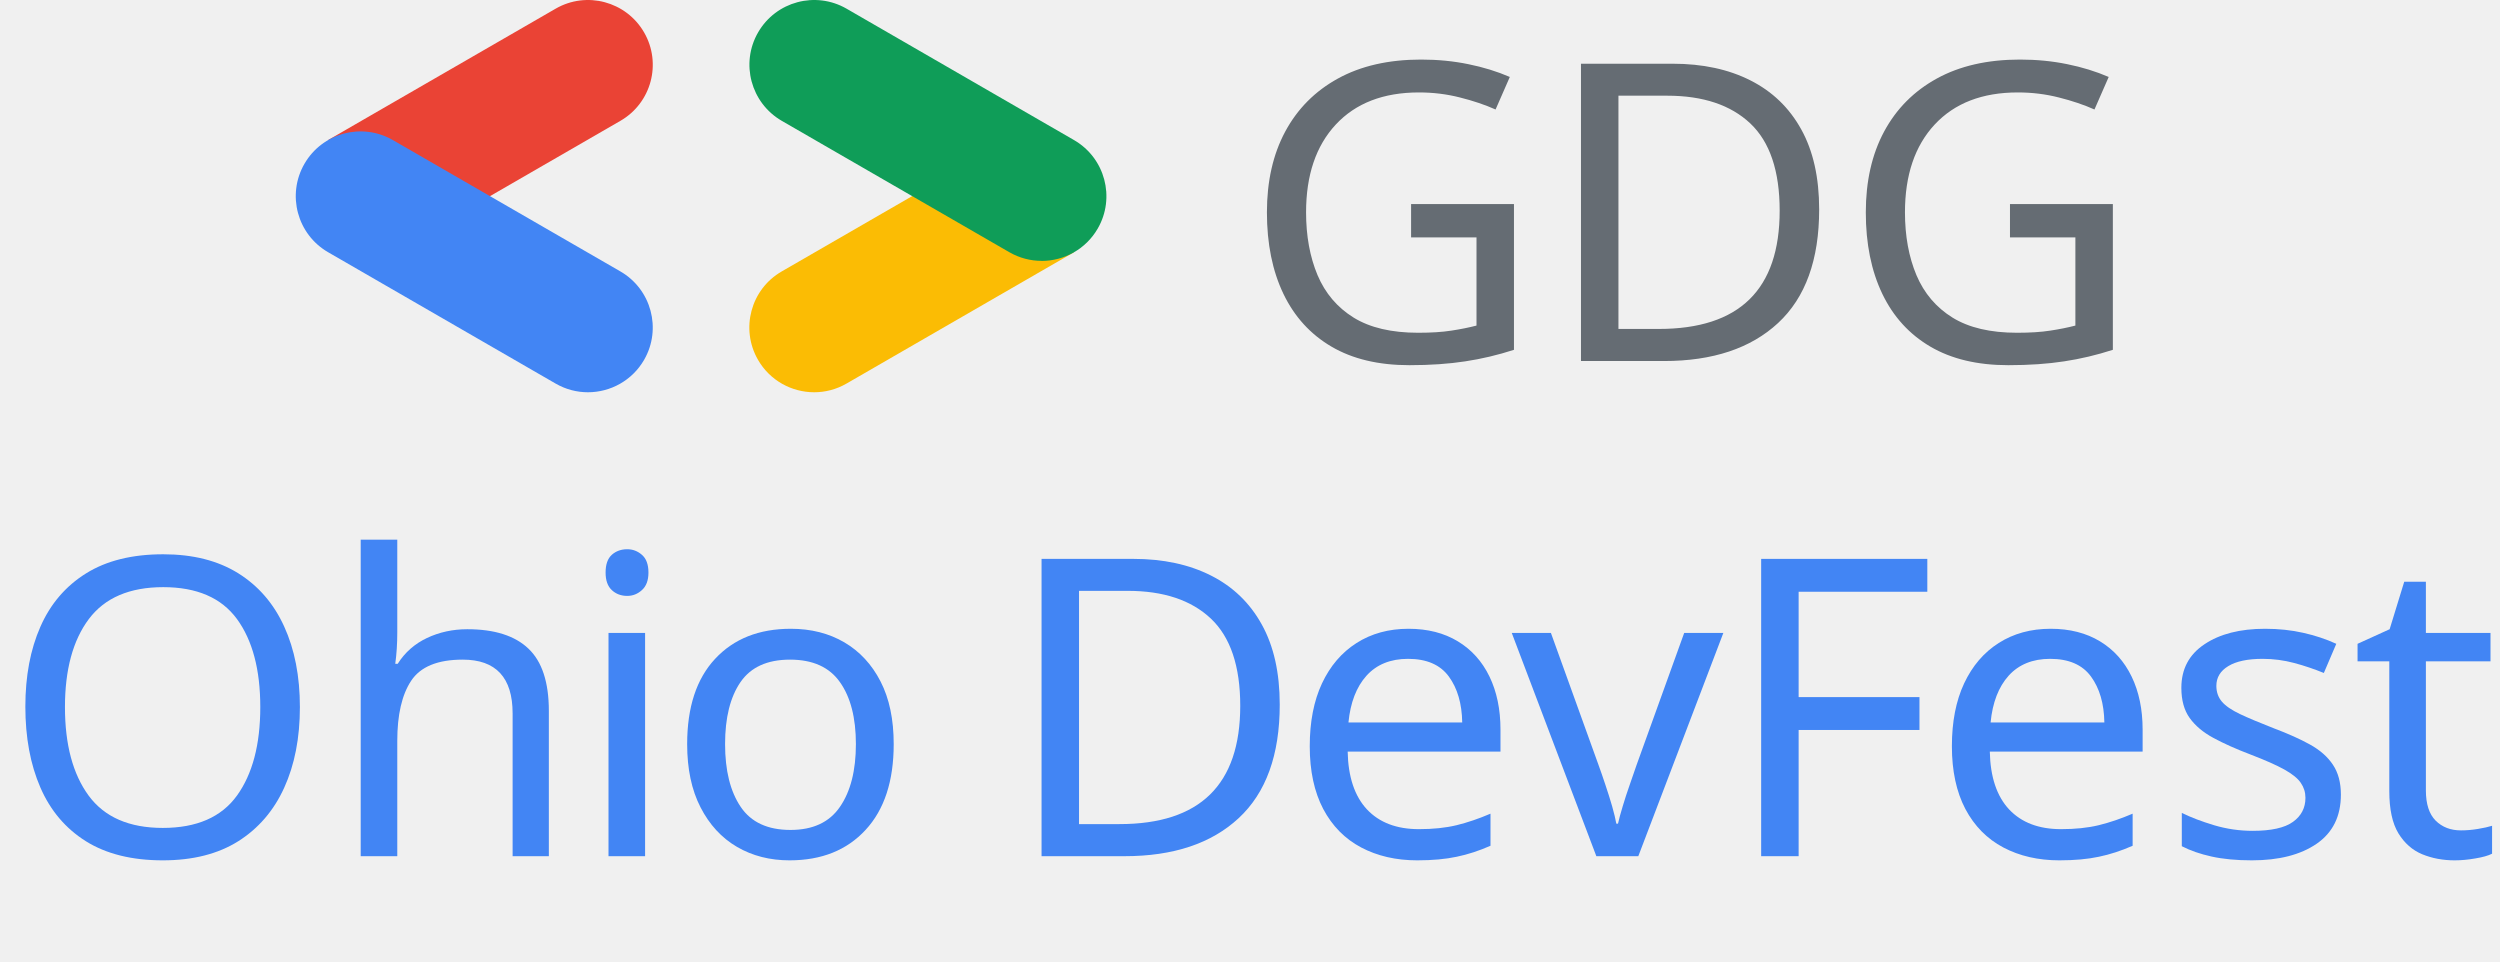
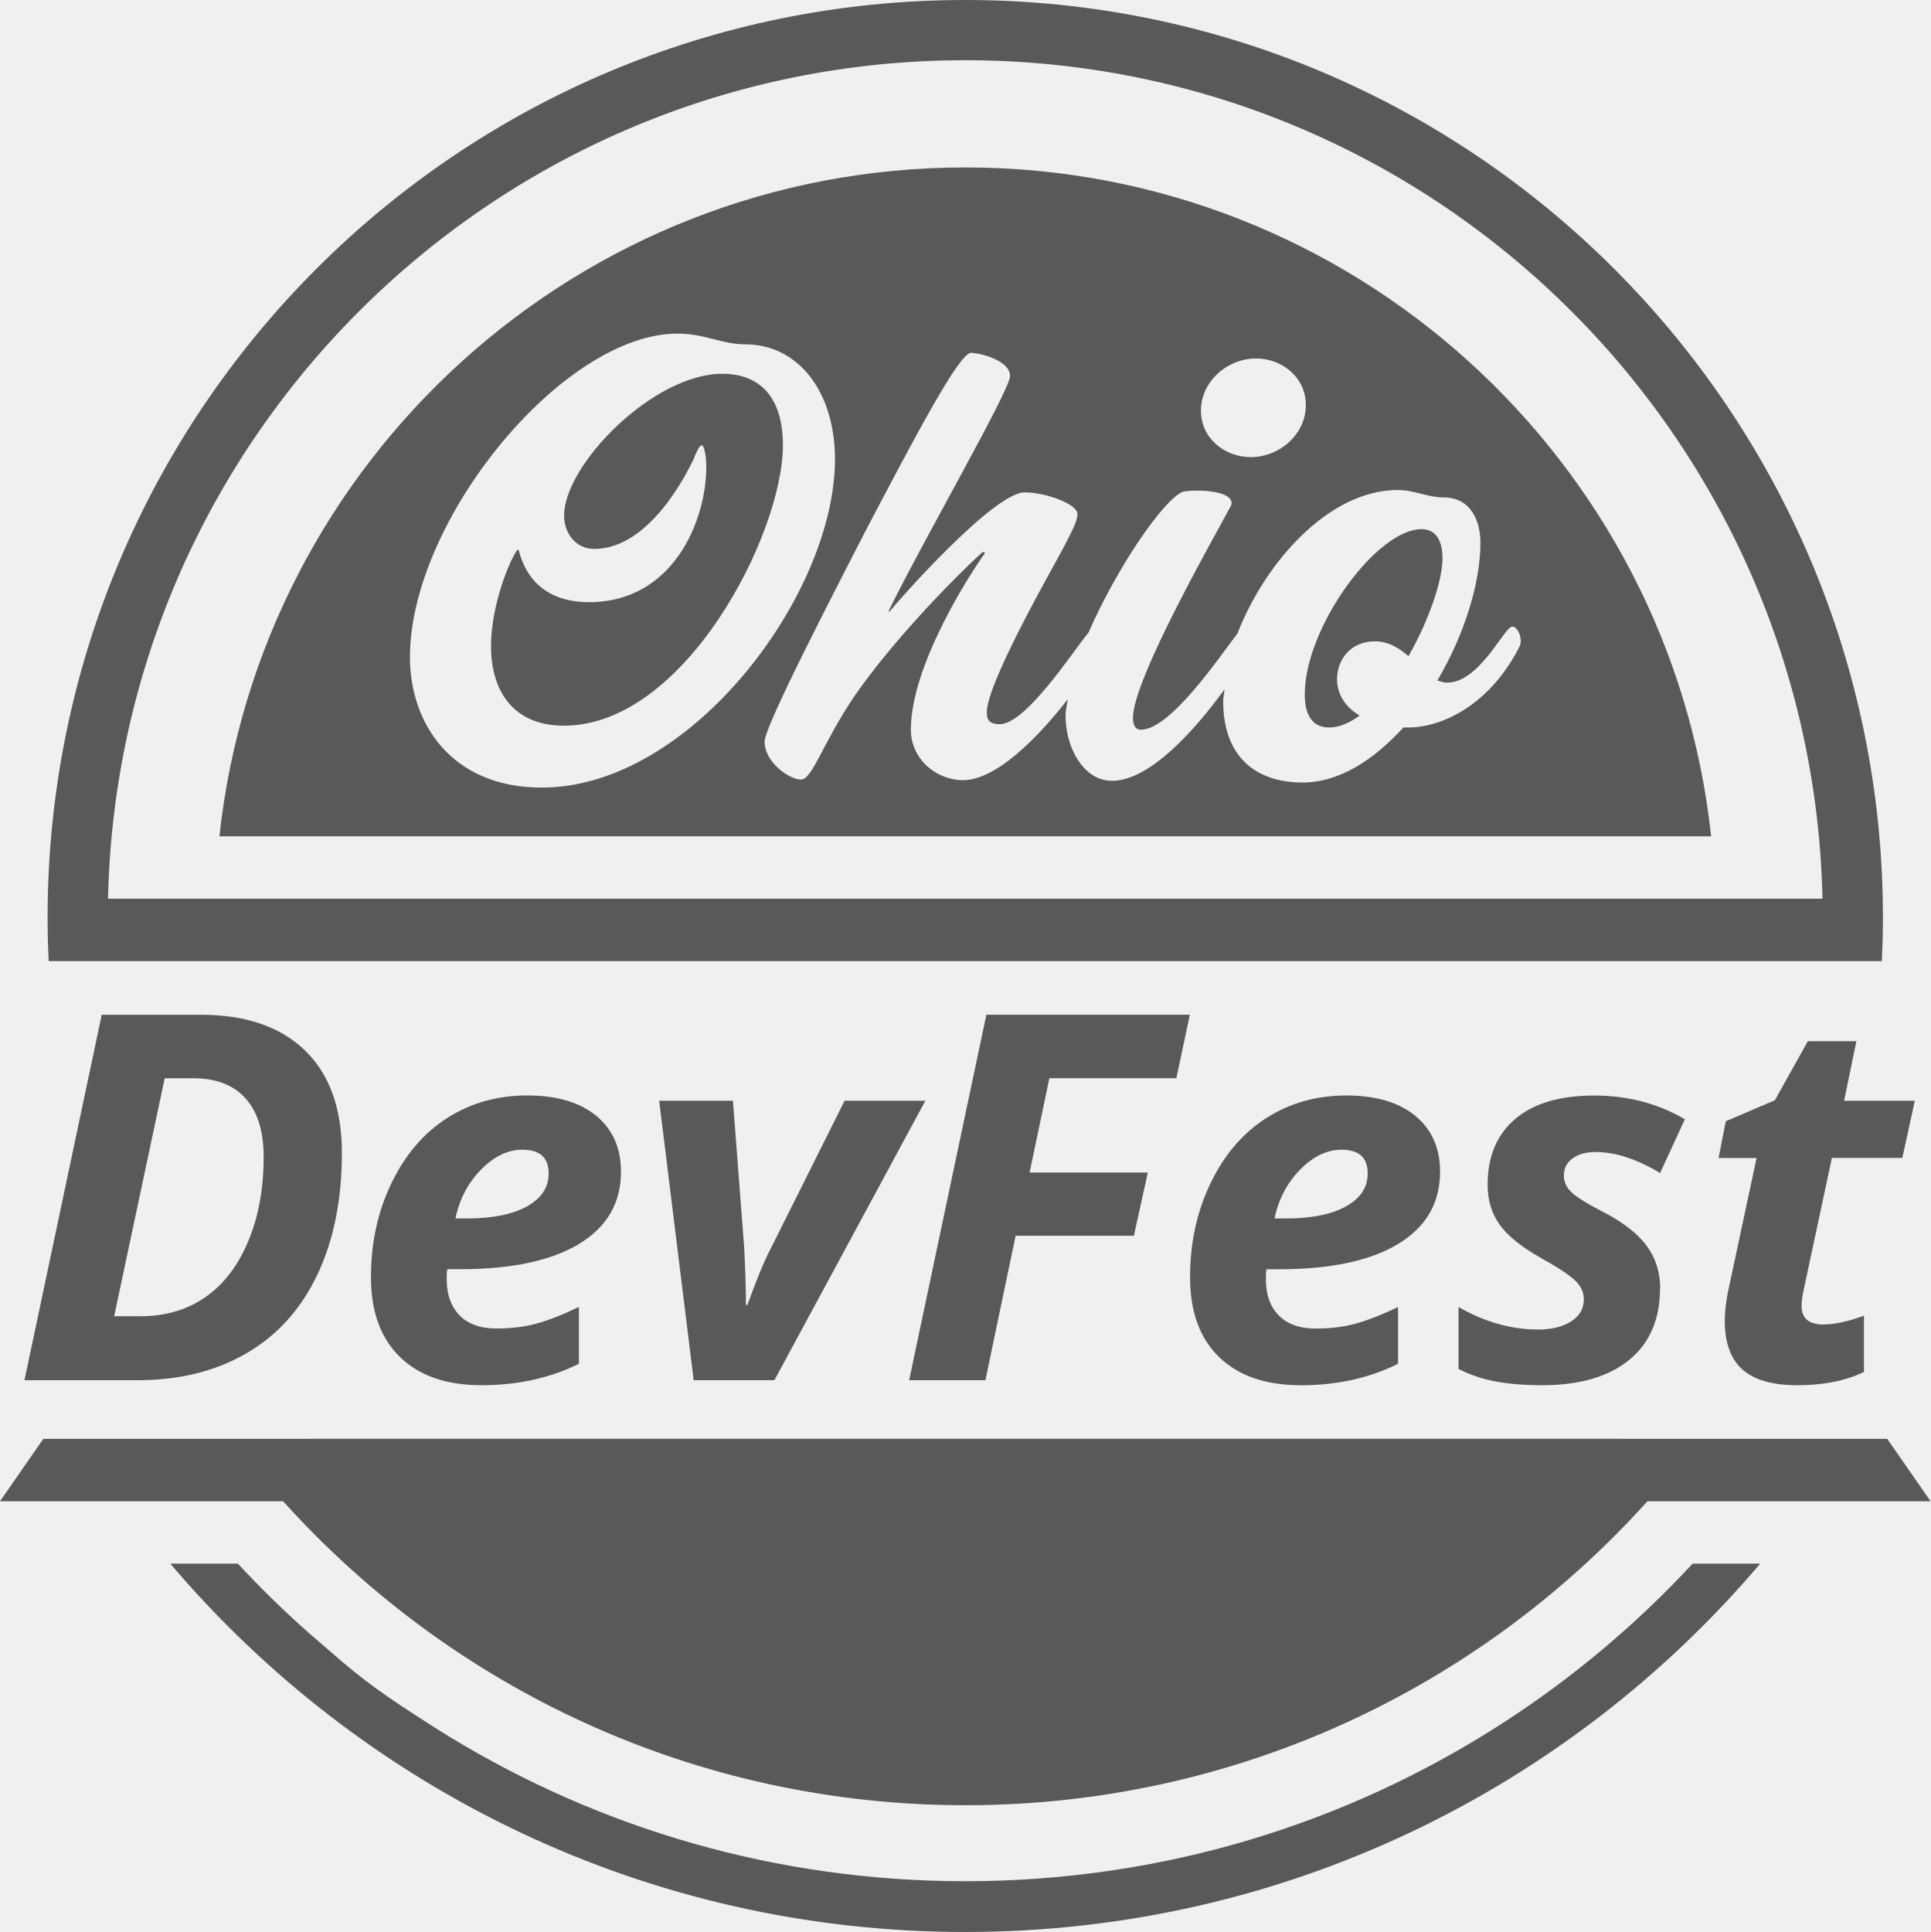
- <svg xmlns="http://www.w3.org/2000/svg" id="Layer_2" viewBox="0 0 348.17 133.91">
-   <defs>
-     <style>.cls-1{fill:#656c73;letter-spacing:-.01em;}.cls-1,.cls-2{font-family:GoogleSansDisplay-Regular, 'Google Sans Display';font-size:58px;}.cls-2,.cls-3{fill:#4285f4;}.cls-4{letter-spacing:-.03em;}.cls-5{fill:#fbbc04;}.cls-6{fill:#ea4335;}.cls-7{fill:#0f9d58;}.cls-8{letter-spacing:0em;}.cls-9{letter-spacing:-.02em;}.cls-10{letter-spacing:0em;}.cls-11{letter-spacing:0em;}.cls-12{letter-spacing:0em;}.cls-13{letter-spacing:0em;}</style>
-   </defs>
-   <g id="Linkedin_-_Hero_Image">
-     <g id="Logo">
-       <g>
-         <text class="cls-1" transform="translate(172.91 50.28)">
-           <tspan x="0" y="0">GDG</tspan>
-         </text>
-         <text class="cls-2" transform="translate(0 119.24)">
-           <tspan x="0" y="0">Oh</tspan>
-           <tspan class="cls-11" x="79.81" y="0">i</tspan>
-           <tspan x="92.51" y="0">o </tspan>
-           <tspan class="cls-9" x="139.43" y="0">D</tspan>
-           <tspan class="cls-10" x="179.22" y="0">e</tspan>
-           <tspan class="cls-8" x="210.54" y="0">v</tspan>
-           <tspan class="cls-4" x="239.65" y="0">F</tspan>
-           <tspan class="cls-13" x="268.65" y="0">e</tspan>
-           <tspan class="cls-12" x="300.84" y="0">s</tspan>
-           <tspan x="327.41" y="0">t</tspan>
-         </text>
-         <g>
-           <path class="cls-6" d="M68.06,27.42l18.34-10.59c4.32-2.49,5.79-8.01,3.3-12.32-2.49-4.31-8.01-5.79-12.32-3.3l-31.68,18.29,22.37,7.92Z" />
-           <path class="cls-3" d="M81.88,54.63c3.12,0,6.15-1.62,7.82-4.51,2.49-4.31,1.01-9.83-3.3-12.32l-31.68-18.29c-4.32-2.49-9.83-1.01-12.32,3.3-2.49,4.32-1.01,9.83,3.3,12.32l31.68,18.29c1.42,.82,2.97,1.21,4.5,1.21Z" />
-           <path class="cls-5" d="M113.39,54.63c1.53,0,3.08-.39,4.5-1.21l31.68-18.29-22.08-8.08-18.62,10.75c-4.32,2.49-5.79,8.01-3.3,12.32,1.67,2.89,4.7,4.51,7.82,4.51Z" />
-           <path class="cls-7" d="M145.06,36.34c3.12,0,6.15-1.62,7.82-4.51,2.49-4.31,1.01-9.83-3.3-12.32L117.9,1.21c-4.32-2.49-9.83-1.01-12.32,3.3-2.49,4.31-1.01,9.83,3.3,12.32l31.68,18.29c1.42,.82,2.97,1.21,4.5,1.21Z" />
-         </g>
-       </g>
-     </g>
+ <svg xmlns="http://www.w3.org/2000/svg" version="1.1" id="Layer_1" x="0px" y="0px" viewBox="0 0 32 32.02" xml:space="preserve" width="32" height="32.02">
+   <defs id="defs85" />
+   <style type="text/css" id="style10">
+ 	.st0{fill:#58595B;}
+ 	.st1{fill:#EA4335;}
+ 	.st2{fill:#FFFFFF;}
+ 	.st3{fill:#557DBF;}
+ 	.st4{fill:#F8BC16;}
+ 	.st5{fill:#0B9E59;}
+ </style>
+   <g id="g32" transform="matrix(0.07636319,0,0,0.07636319,-1.238611,-1.648681)">
+     <path class="st0" d="m 83.36,376.09 c -5.42,-4.78 -10.6,-9.84 -15.51,-15.14 H 53.18 c 41.51,48.9 103.4,79.95 172.56,79.95 69.16,0 131.05,-31.05 172.56,-79.95 h -14.67 c -6.14,6.62 -12.7,12.86 -19.63,18.67 -1.39,1.16 -2.79,2.31 -4.2,3.43 -2.83,2.26 -5.72,4.44 -8.66,6.55 -2.94,2.11 -5.94,4.15 -8.99,6.12 -33.56,21.62 -73.52,34.16 -116.42,34.16 -40.94,0 -79.21,-11.43 -111.8,-31.27 -1.55,-0.95 -3.09,-1.91 -4.62,-2.89 -9.15,-5.89 -13.72,-8.93 -21.85,-16.1 z" id="path12" />
+     <path class="st0" d="M 411.81,216.64 H 39.67 c 2.2,-100.88 84.66,-181.98 186.07,-181.98 101.41,0 183.87,81.1 186.07,181.98 m 13.12,4.14 c 0,-110.01 -89.18,-199.19 -199.19,-199.19 -110.01,0 -199.19,89.18 -199.19,199.19 0,3.15 0.08,6.29 0.23,9.4 H 424.7 c 0.14,-3.12 0.23,-6.25 0.23,-9.4" id="path14" style="fill:#58595b;fill-opacity:1" />
+     <path id="path16" style="fill:#58595b;fill-opacity:1;stroke-width:0.076" d="M 16 2.775 C 9.588 2.775 4.309 7.629 3.637 13.861 L 28.363 13.861 C 27.691 7.628 22.412 2.775 16 2.775 z M 11.229 5.529 C 11.689 5.529 11.961 5.707 12.355 5.707 C 13.22 5.707 13.84 6.477 13.84 7.613 C 13.84 9.848 11.453 13.053 8.982 13.053 C 7.461 13.053 6.795 11.963 6.795 10.893 C 6.795 8.619 9.331 5.529 11.229 5.529 z M 16.094 5.848 C 16.235 5.848 16.742 5.97 16.742 6.232 C 16.742 6.468 15.296 8.966 14.732 10.121 L 14.74 10.141 C 14.882 9.962 16.469 8.16 16.986 8.16 C 17.334 8.16 17.859 8.356 17.859 8.516 C 17.859 8.647 17.747 8.845 17.615 9.1 C 17.484 9.353 16.357 11.307 16.357 11.805 C 16.357 11.918 16.384 12.002 16.572 12.002 C 17.013 12.002 17.814 10.752 18.043 10.484 C 18.51 9.412 19.281 8.284 19.605 8.15 C 19.643 8.141 19.739 8.131 19.852 8.131 C 20.087 8.131 20.414 8.178 20.414 8.338 C 20.414 8.357 20.406 8.384 20.387 8.412 C 20.19 8.788 18.779 11.248 18.779 11.896 C 18.779 12.038 18.835 12.094 18.91 12.094 C 19.399 12.094 20.203 10.902 20.512 10.498 C 20.969 9.32 22.027 8.121 23.168 8.121 C 23.441 8.121 23.665 8.244 23.928 8.244 C 24.369 8.244 24.539 8.618 24.539 8.994 C 24.539 9.671 24.268 10.526 23.826 11.277 C 23.883 11.296 23.928 11.314 23.984 11.314 C 24.529 11.314 24.934 10.385 25.066 10.385 C 25.141 10.385 25.207 10.507 25.207 10.629 C 25.206 10.667 25.197 10.695 25.188 10.713 C 24.709 11.661 23.928 12.057 23.336 12.057 L 23.262 12.057 C 22.773 12.592 22.201 12.969 21.59 12.969 C 20.801 12.969 20.275 12.527 20.275 11.625 C 20.275 11.562 20.291 11.49 20.297 11.424 C 19.815 12.091 19.06 12.941 18.432 12.941 C 17.962 12.941 17.662 12.395 17.662 11.859 C 17.662 11.778 17.685 11.68 17.699 11.588 C 17.205 12.225 16.512 12.93 15.963 12.93 C 15.522 12.93 15.098 12.582 15.098 12.094 C 15.098 11.023 16.084 9.502 16.328 9.164 L 16.291 9.145 C 15.747 9.642 14.759 10.667 14.148 11.559 C 13.622 12.347 13.463 12.92 13.275 12.92 C 13.088 12.92 12.674 12.638 12.674 12.291 C 12.674 12.066 13.521 10.403 14.338 8.816 C 15.137 7.294 15.897 5.848 16.094 5.848 z M 20.818 5.941 C 21.26 5.941 21.645 6.262 21.645 6.713 C 21.645 7.202 21.204 7.576 20.734 7.576 C 20.293 7.576 19.906 7.258 19.906 6.807 C 19.906 6.318 20.349 5.941 20.818 5.941 z M 11.971 6.195 C 10.824 6.195 9.35 7.707 9.35 8.543 C 9.35 8.853 9.557 9.098 9.848 9.098 C 10.797 9.098 11.425 7.754 11.49 7.623 C 11.547 7.482 11.595 7.379 11.633 7.379 C 11.671 7.379 11.707 7.558 11.707 7.736 C 11.707 8.638 11.153 9.98 9.764 9.98 C 8.702 9.98 8.618 9.107 8.59 9.107 C 8.533 9.107 8.139 9.933 8.139 10.713 C 8.139 11.389 8.457 12.027 9.35 12.027 C 11.35 12.027 12.977 8.853 12.977 7.379 C 12.976 6.563 12.581 6.195 11.971 6.195 z M 23.562 8.77 C 22.82 8.77 21.627 10.394 21.627 11.512 C 21.627 11.831 21.74 12.057 22.031 12.057 C 22.2 12.057 22.368 11.982 22.537 11.859 C 22.293 11.718 22.162 11.494 22.162 11.26 C 22.162 10.931 22.387 10.629 22.791 10.629 C 23.016 10.629 23.195 10.744 23.346 10.875 C 23.684 10.283 23.91 9.626 23.91 9.25 C 23.91 9.015 23.835 8.77 23.562 8.77 z " transform="matrix(13.09531,0,0,13.09531,16.22,21.59)" />
+     <path class="st0" d="m 46.76,307.26 c 5.35,0 10.02,-1.38 14,-4.12 3.98,-2.75 7.09,-6.79 9.33,-12.13 2.24,-5.34 3.36,-11.44 3.36,-18.31 0,-5.57 -1.31,-9.81 -3.93,-12.72 -2.62,-2.91 -6.39,-4.37 -11.31,-4.37 H 51.97 L 41,307.26 Z m 43.67,-35.43 c 0,10.13 -1.77,18.93 -5.32,26.4 -3.55,7.47 -8.67,13.16 -15.38,17.06 -6.71,3.91 -14.62,5.86 -23.74,5.86 H 21.53 L 38.3,241.83 h 21.49 c 9.77,0 17.32,2.59 22.65,7.76 5.32,5.17 7.99,12.58 7.99,22.24" id="path26" />
+     <path class="st0" d="m 129.62,271.12 c -3.18,0 -6.18,1.45 -9.01,4.34 -2.82,2.89 -4.67,6.42 -5.53,10.58 h 2.44 c 5.61,0 9.97,-0.88 13.1,-2.63 3.13,-1.75 4.69,-4.13 4.69,-7.13 0.01,-3.44 -1.89,-5.16 -5.69,-5.16 m -8.9,51.11 c -7.6,0 -13.49,-2.04 -17.69,-6.13 -4.2,-4.09 -6.29,-9.86 -6.29,-17.31 0,-7.49 1.49,-14.31 4.48,-20.48 2.99,-6.17 7.03,-10.87 12.13,-14.11 5.1,-3.24 10.87,-4.86 17.31,-4.86 6.4,0 11.39,1.47 14.98,4.42 3.58,2.95 5.37,6.99 5.37,12.13 0,6.76 -3.02,11.98 -9.06,15.65 -6.04,3.67 -14.67,5.51 -25.88,5.51 h -2.77 l -0.11,1.14 v 1.09 c 0,3.29 0.93,5.89 2.79,7.79 1.86,1.9 4.53,2.85 8,2.85 3.15,0 6,-0.34 8.57,-1.03 2.57,-0.69 5.68,-1.9 9.33,-3.64 v 12.32 c -6.22,3.11 -13.27,4.66 -21.16,4.66" id="path28" />
+     <path class="st0" d="m 178.45,304.82 c 1.99,-5.53 3.65,-9.57 4.99,-12.1 l 16.11,-32.23 h 17.53 l -32.77,60.66 h -17.52 l -7.49,-60.66 h 16.01 l 2.44,31.79 c 0.25,4.81 0.38,8.99 0.38,12.53 h 0.32 z" id="path30" />
+   </g>
+   <polygon class="st3" points="230.32,241.82 274.49,241.82 271.56,255.6 244,255.6 239.71,276.06 265.37,276.06 262.34,289.79 236.67,289.79 230.11,321.15 213.56,321.15 " id="polygon34" transform="matrix(0.07636319,0,0,0.07636319,-1.238611,-1.648681)" style="fill:#58595b;fill-opacity:1" />
+   <g id="g74" transform="translate(-16.22,-21.59)">
+     <path class="st1" d="m 38.457,40.645 c -0.243,0 -0.472,0.111 -0.688,0.331 -0.215,0.221 -0.357,0.49 -0.423,0.808 h 0.186 c 0.428,0 0.761,-0.067 1,-0.201 0.239,-0.134 0.358,-0.315 0.358,-0.544 0.002,-0.263 -0.144,-0.394 -0.434,-0.394 m -0.679,3.903 c -0.58,0 -1.03,-0.156 -1.351,-0.468 -0.321,-0.312 -0.48,-0.753 -0.48,-1.322 0,-0.572 0.114,-1.093 0.342,-1.564 0.228,-0.471 0.537,-0.83 0.926,-1.077 0.389,-0.247 0.83,-0.371 1.322,-0.371 0.489,0 0.87,0.112 1.144,0.338 0.273,0.225 0.41,0.534 0.41,0.926 0,0.516 -0.231,0.915 -0.692,1.195 -0.461,0.28 -1.12,0.421 -1.976,0.421 H 37.211 l -0.008,0.087 v 0.083 c 0,0.251 0.071,0.45 0.213,0.595 0.142,0.145 0.346,0.218 0.611,0.218 0.241,0 0.458,-0.026 0.654,-0.079 0.196,-0.053 0.434,-0.145 0.712,-0.278 v 0.941 c -0.476,0.237 -1.014,0.356 -1.616,0.356" id="path36" style="fill:#58595b;fill-opacity:1;stroke-width:0.076" />
+     <path class="st4" d="m 43.736,42.937 c 0,0.519 -0.172,0.918 -0.516,1.195 -0.344,0.278 -0.822,0.416 -1.436,0.416 -0.296,0 -0.553,-0.021 -0.773,-0.062 -0.22,-0.041 -0.425,-0.111 -0.615,-0.207 v -1.027 c 0.434,0.249 0.874,0.373 1.322,0.373 0.221,0 0.402,-0.045 0.543,-0.134 0.141,-0.089 0.212,-0.212 0.212,-0.367 0,-0.118 -0.051,-0.225 -0.153,-0.319 -0.102,-0.094 -0.283,-0.213 -0.543,-0.357 -0.334,-0.188 -0.567,-0.375 -0.7,-0.561 -0.133,-0.186 -0.199,-0.407 -0.199,-0.661 0,-0.47 0.153,-0.833 0.458,-1.092 0.305,-0.258 0.741,-0.387 1.307,-0.387 0.555,0 1.057,0.131 1.504,0.393 l -0.41,0.891 c -0.386,-0.232 -0.743,-0.348 -1.069,-0.348 -0.157,0 -0.285,0.035 -0.381,0.105 -0.097,0.07 -0.145,0.165 -0.145,0.284 0,0.108 0.044,0.202 0.133,0.284 0.089,0.082 0.254,0.184 0.497,0.309 0.34,0.174 0.586,0.363 0.738,0.567 0.151,0.204 0.228,0.438 0.228,0.704" id="path38" style="fill:#58595b;fill-opacity:1;stroke-width:0.076" />
+     <path class="st5" d="m 46.445,43.541 c 0.179,0 0.403,-0.048 0.671,-0.145 v 0.932 c -0.306,0.147 -0.674,0.22 -1.102,0.22 -0.415,0 -0.719,-0.087 -0.913,-0.261 -0.195,-0.174 -0.292,-0.444 -0.292,-0.808 0,-0.138 0.017,-0.292 0.05,-0.464 l 0.477,-2.233 H 44.706 l 0.12,-0.609 0.813,-0.348 0.547,-0.978 h 0.804 l -0.203,0.986 h 1.172 l -0.207,0.948 h -1.168 l -0.477,2.233 c -0.017,0.082 -0.025,0.156 -0.025,0.22 0,0.205 0.121,0.308 0.364,0.308" id="path40" style="fill:#58595b;fill-opacity:1;stroke-width:0.076" />
+     <path class="st0" d="m 48.22,46.471 -0.718,-1.034 H 44.379 43.096 21.344 20.061 16.938 L 16.22,46.471 h 4.693 c 2.784,3.093 6.818,5.038 11.307,5.038 4.489,0 8.523,-1.945 11.307,-5.038 z" id="path44" style="stroke-width:0.076" />
+     <path class="st1" d="m 21.336,45.437 c 2.607,3.102 6.515,5.074 10.884,5.074 4.369,0 8.277,-1.972 10.884,-5.074 z" id="path46" style="fill:#58595b;fill-opacity:1;stroke-width:0.076" />
  </g>
</svg>
